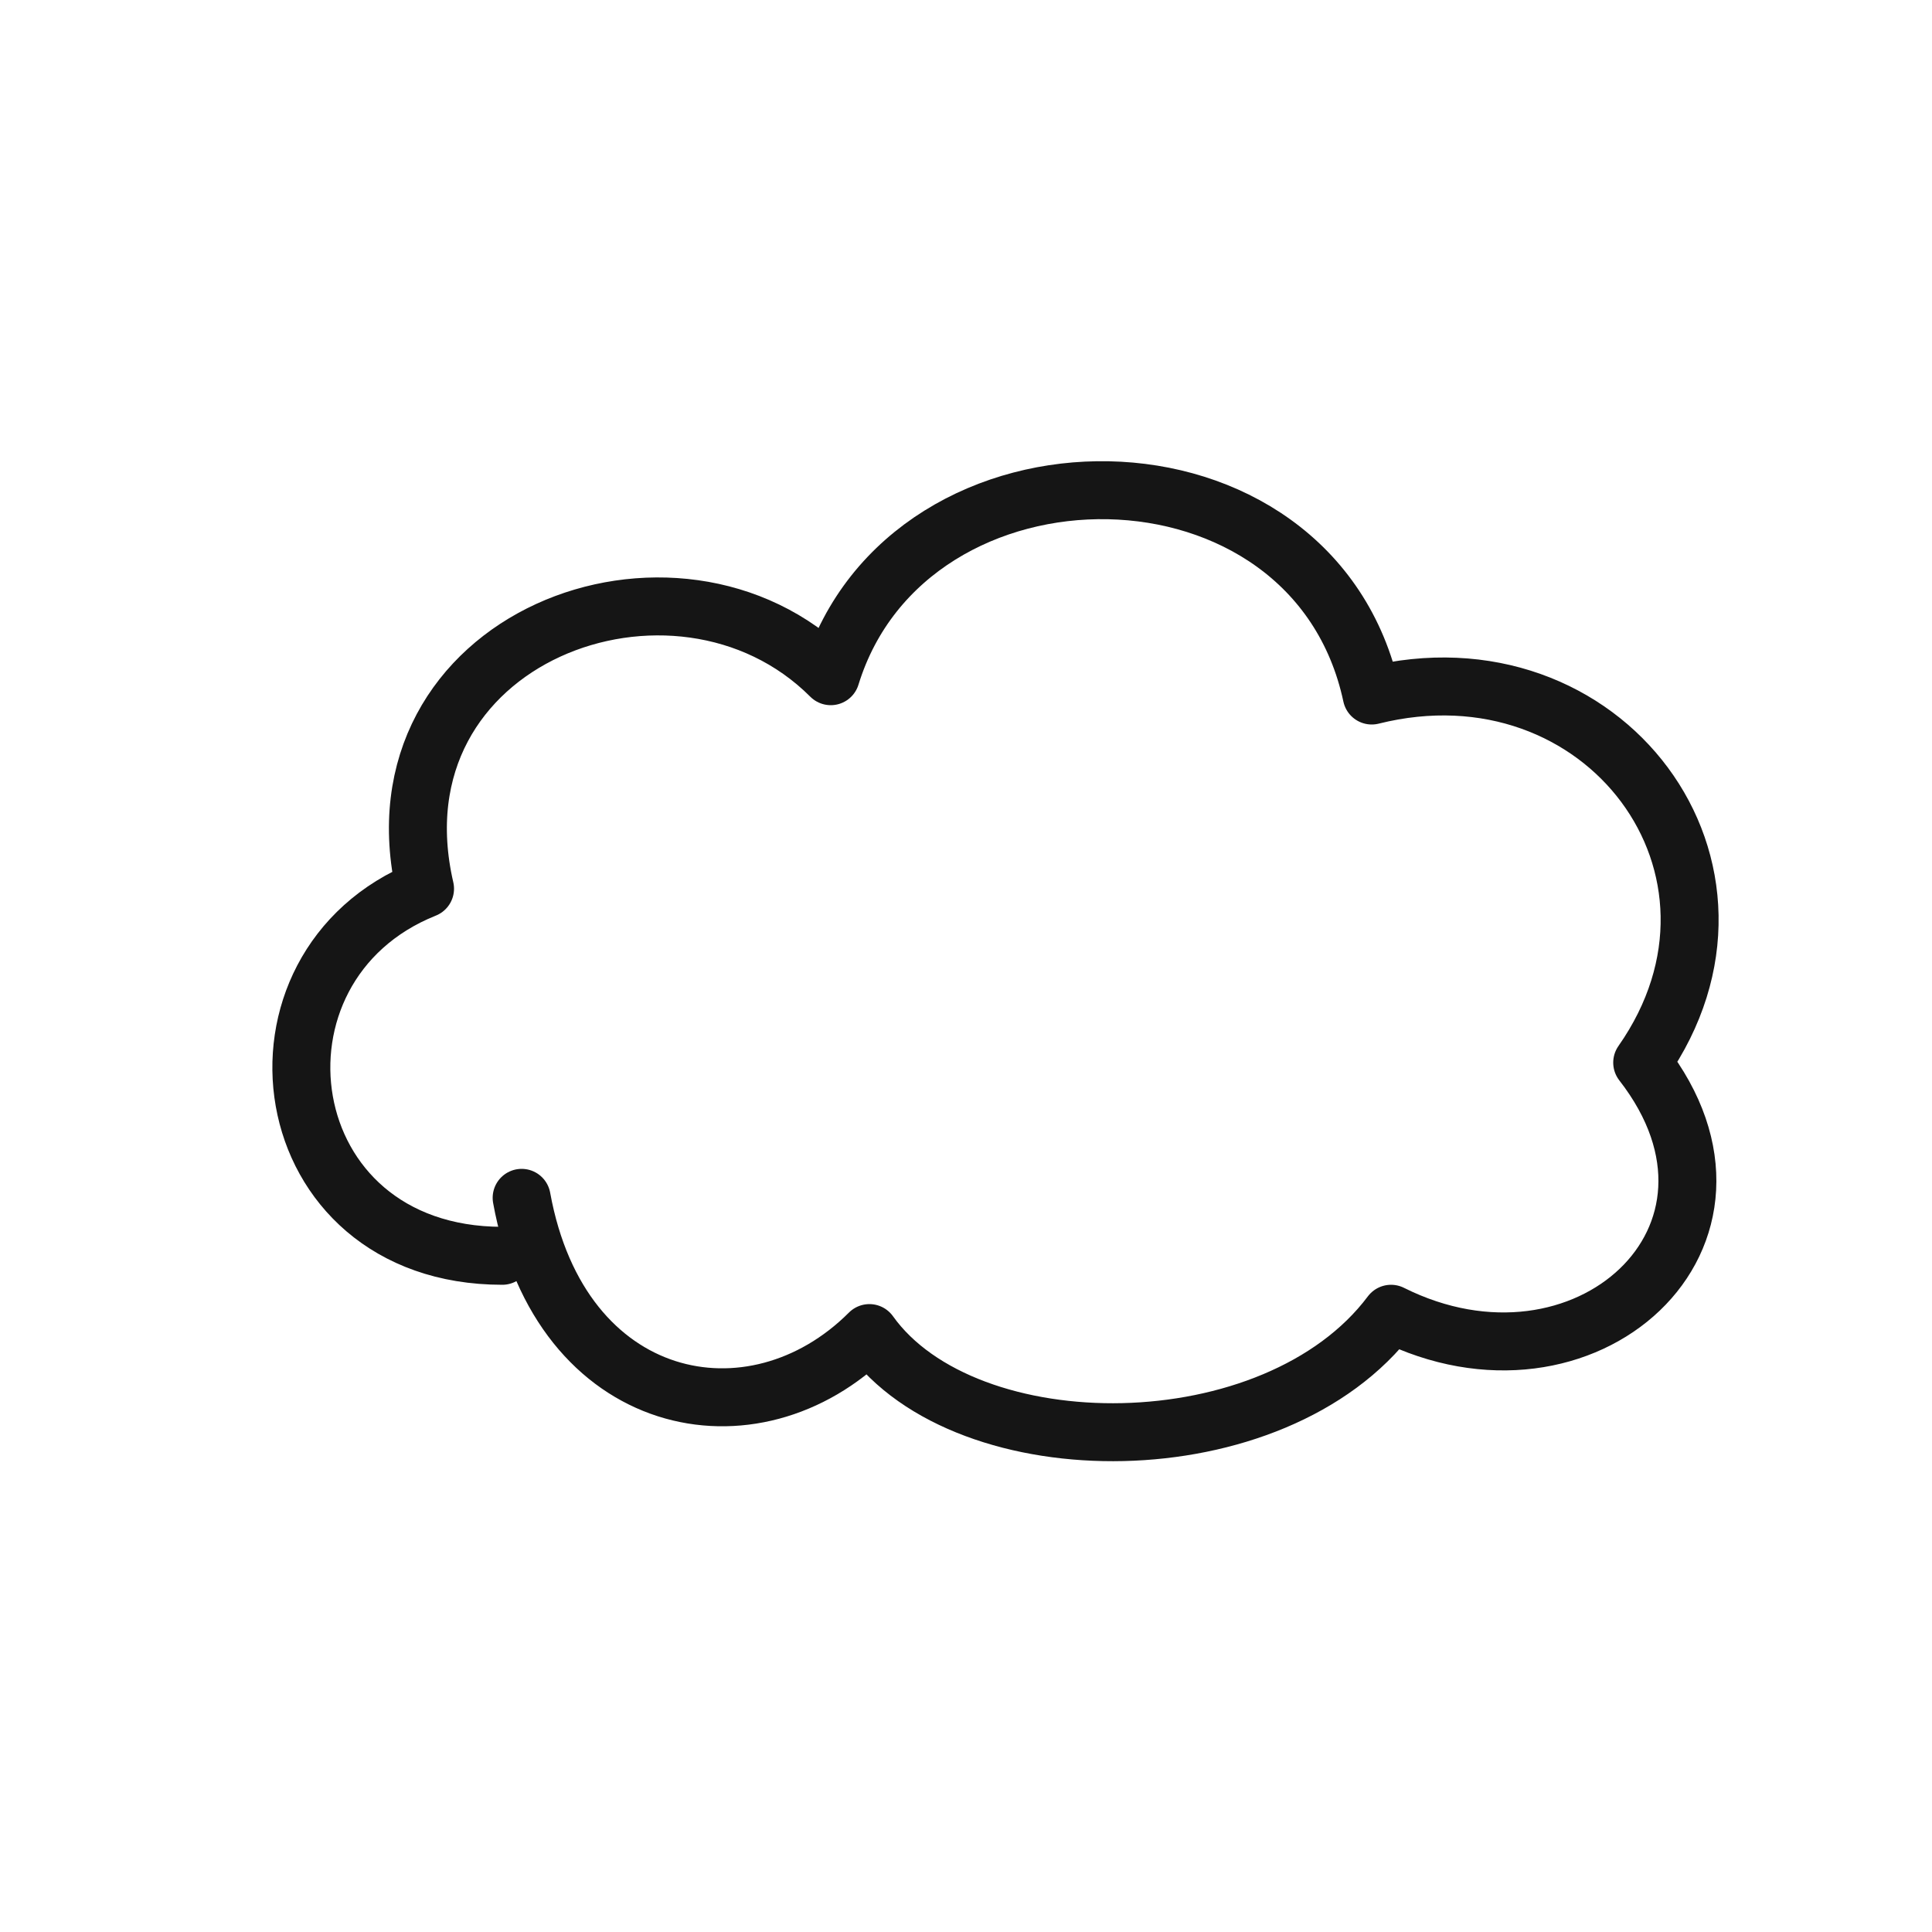
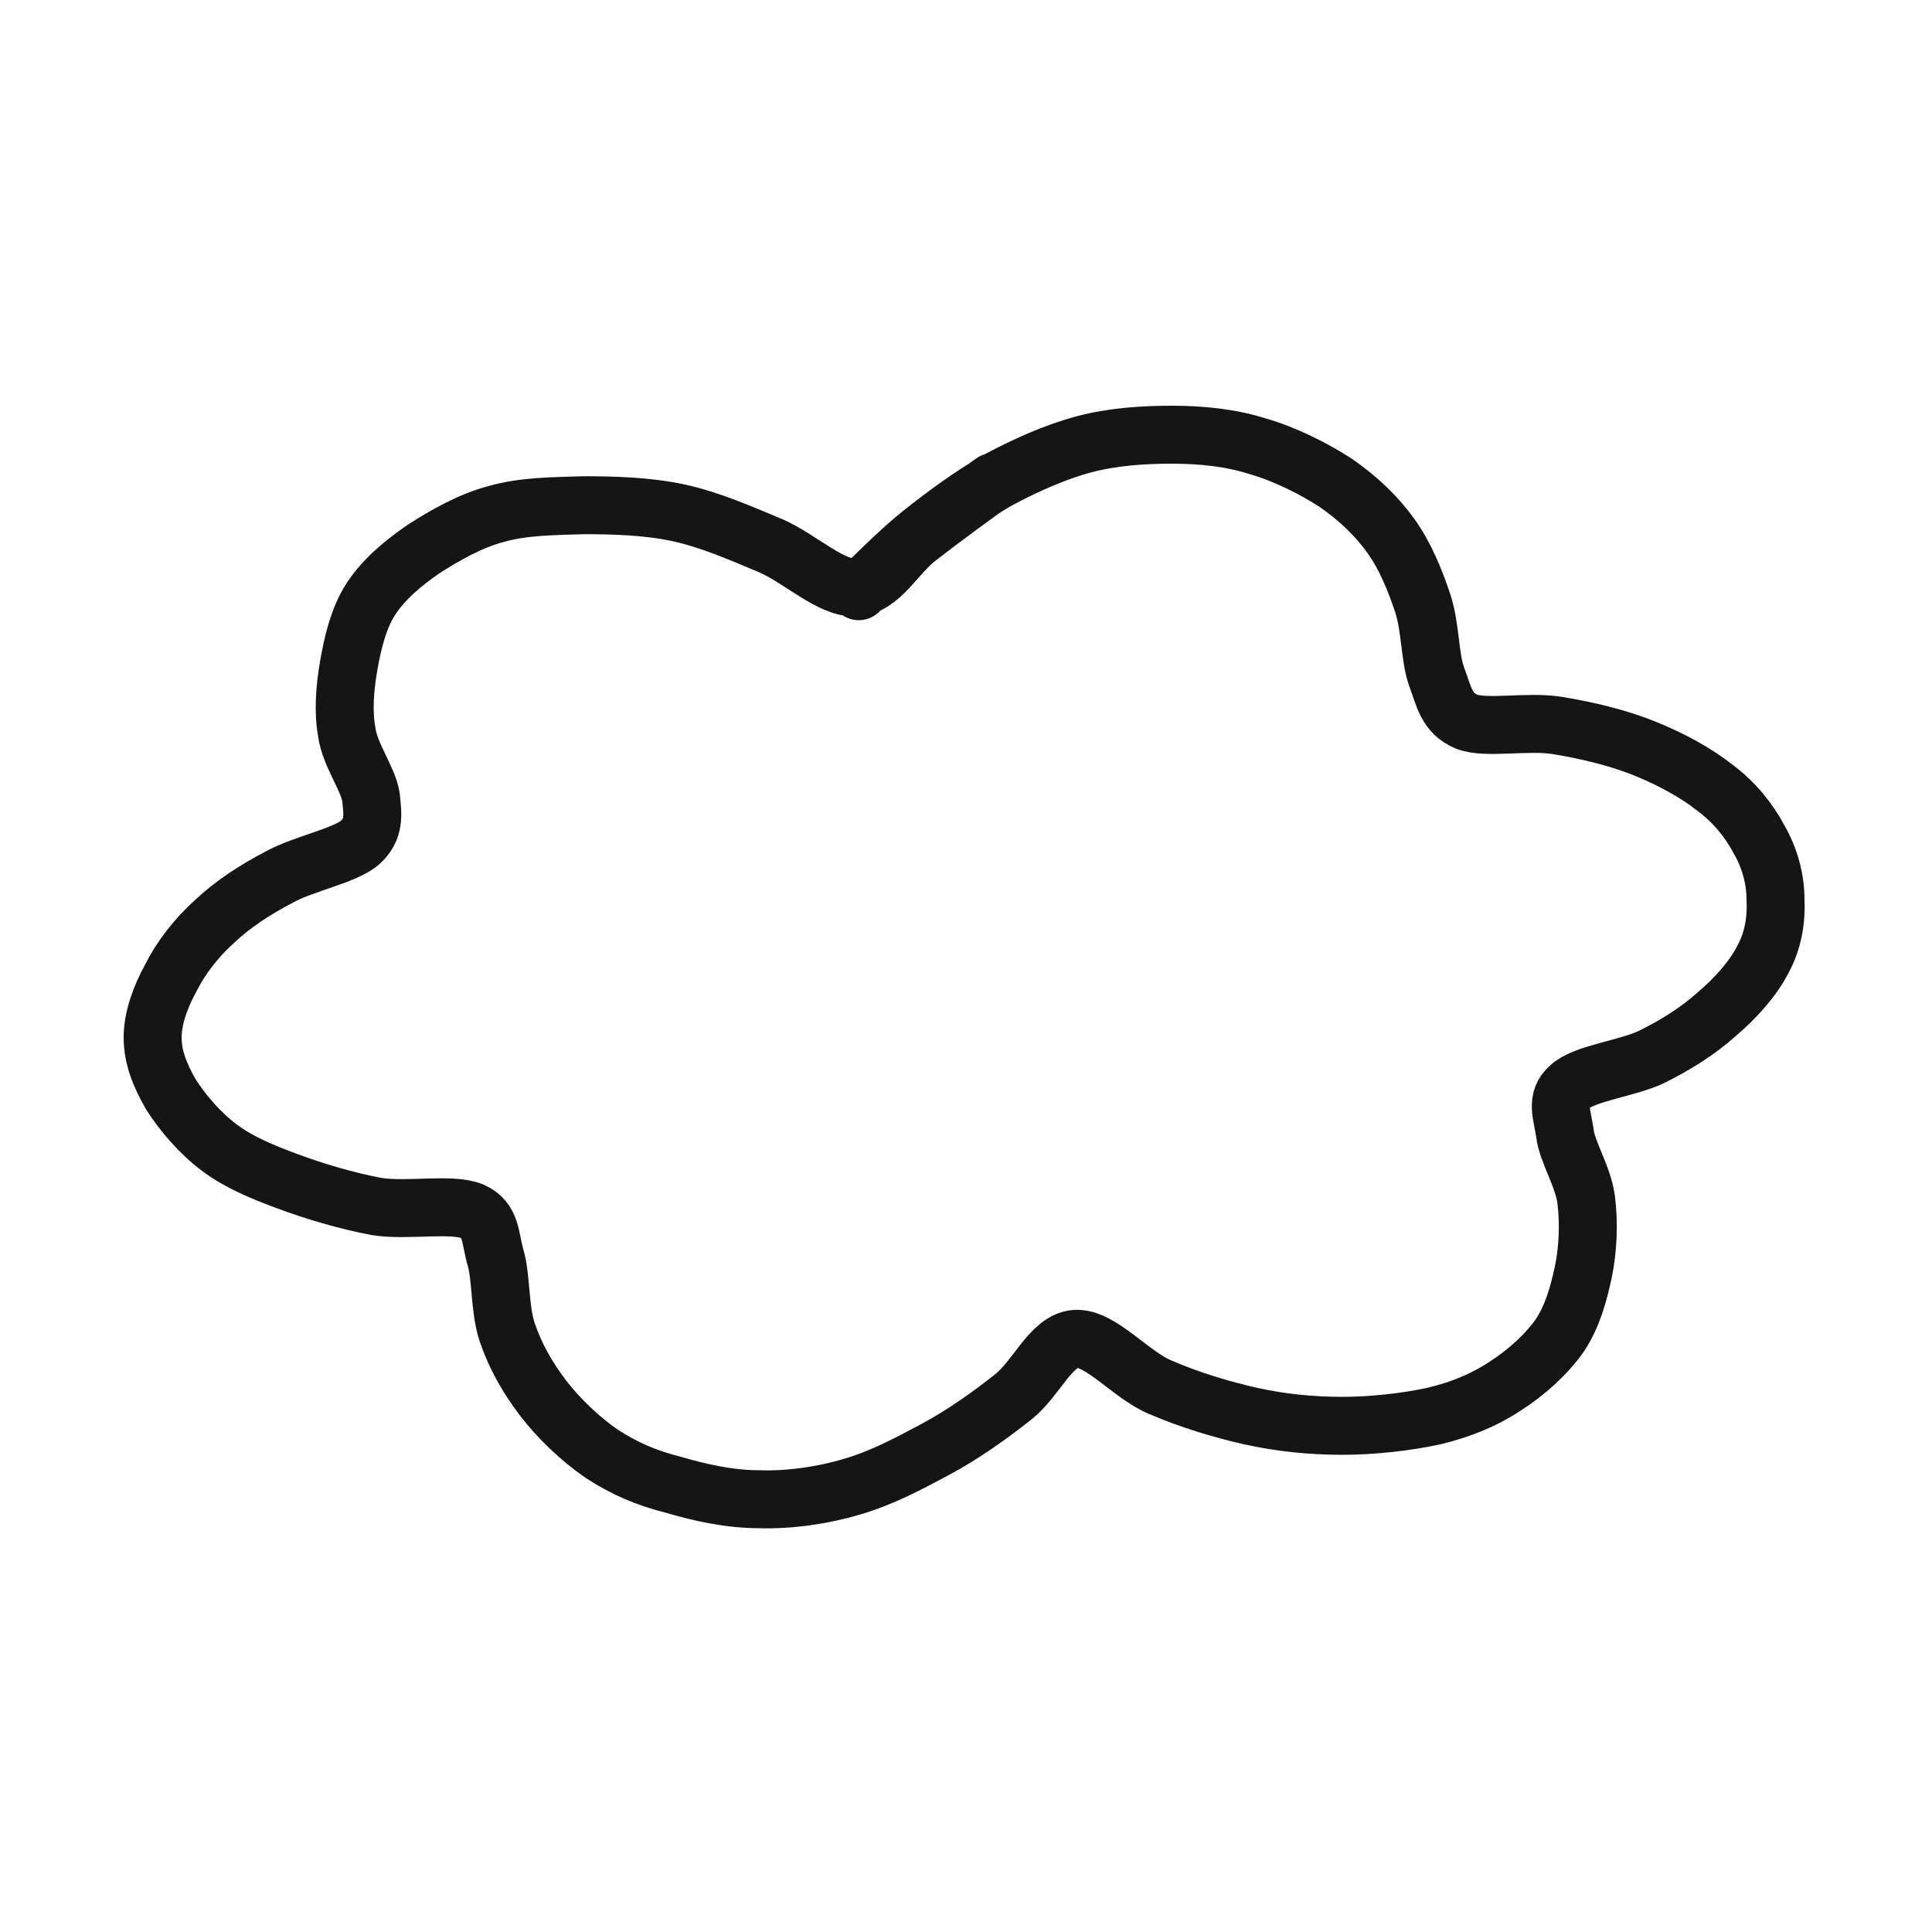
<svg xmlns="http://www.w3.org/2000/svg" fill="none" stroke="#151515" stroke-width="6" stroke-linecap="round" stroke-linejoin="round" viewBox="0 0 200 200" data-tags="ide" data-styles="whiteboard,broll-text,mix-media">
-   <path d="M52 130C28 130 24 100 44 92C38 66 70 54 86 70C94 44 136 44 142 72C166 66 184 90 170 110C184 128 164 146 144 136C132 152 100 152 90 138C78 150 58 146 54 124" />
+   <path d="M88.9 61.2C90 60.2 93 57.1 95.4 55.2C97.8 53.3 100.5 51.3 103.3 49.7C106.1 48.2 109.2 46.8 112.2 46C115.2 45.2 118.4 45 121.3 45C124.3 45 127.4 45.3 130.2 46.2C133 47 136 48.5 138.3 50C140.6 51.6 142.5 53.4 144 55.5C145.5 57.6 146.5 60.1 147.3 62.5C148.1 65 148 68 148.7 70C149.5 72.1 149.7 73.8 151.8 74.7C153.8 75.5 158.1 74.6 161.2 75.1C164.3 75.6 167.6 76.4 170.3 77.5C173 78.6 175.6 80 177.6 81.6C179.6 83.1 181.1 85 182.1 86.9C183.2 88.8 183.8 91 183.8 93.1C183.9 95.1 183.6 97.3 182.5 99.3C181.5 101.3 179.6 103.4 177.7 105C175.8 106.7 173.6 108.1 171 109.4C168.5 110.6 164 111.1 162.5 112.5C161 113.8 161.7 115.3 162 117.3C162.2 119.2 163.9 121.8 164.2 124.2C164.5 126.6 164.4 129.3 163.9 131.7C163.4 134 162.8 136.2 161.5 138.2C160.1 140.2 158 142.1 155.8 143.5C153.7 144.9 151.3 145.9 148.4 146.6C145.6 147.2 142.1 147.6 139 147.6C135.8 147.6 132.7 147.3 129.5 146.6C126.4 145.9 123.1 144.9 120.1 143.6C117 142.3 113.9 138.4 111.3 138.6C108.8 138.8 107.3 142.7 104.9 144.6C102.5 146.5 99.7 148.5 96.9 150C94.1 151.5 91.3 153 88.2 153.9C85.2 154.8 81.7 155.3 78.6 155.2C75.5 155.2 72.4 154.5 69.7 153.7C66.9 153 64.6 152 62.3 150.5C60.1 149 57.8 146.8 56.2 144.7C54.6 142.6 53.3 140.3 52.5 137.9C51.7 135.5 51.9 132.2 51.3 130.2C50.7 128.1 50.9 126.3 48.9 125.4C46.8 124.5 42.2 125.4 39 124.9C35.8 124.3 32.5 123.3 29.8 122.3C27.1 121.3 24.7 120.3 22.7 118.8C20.7 117.3 18.9 115.2 17.7 113.3C16.6 111.4 15.8 109.5 15.8 107.4C15.8 105.4 16.6 103.2 17.7 101.2C18.7 99.2 20.3 97.1 22.2 95.4C24.1 93.6 26.4 92.1 28.9 90.8C31.4 89.4 35.7 88.6 37.3 87.2C38.8 85.8 38.6 84.4 38.4 82.5C38.1 80.6 36.2 78.1 35.9 75.8C35.5 73.6 35.7 71.2 36.1 68.9C36.5 66.6 37.1 64 38.4 62C39.7 60 41.7 58.3 43.9 56.8C46.1 55.4 48.7 53.9 51.4 53.2C54.2 52.4 57.3 52.4 60.4 52.3C63.6 52.3 67.1 52.4 70.3 53.1C73.5 53.8 76.7 55.2 79.8 56.5C82.8 57.8 86.1 61 88.6 60.8C91.2 60.7 92.7 57.4 95.1 55.6C97.4 53.8 101.5 50.8 102.8 49.9" />
</svg>
